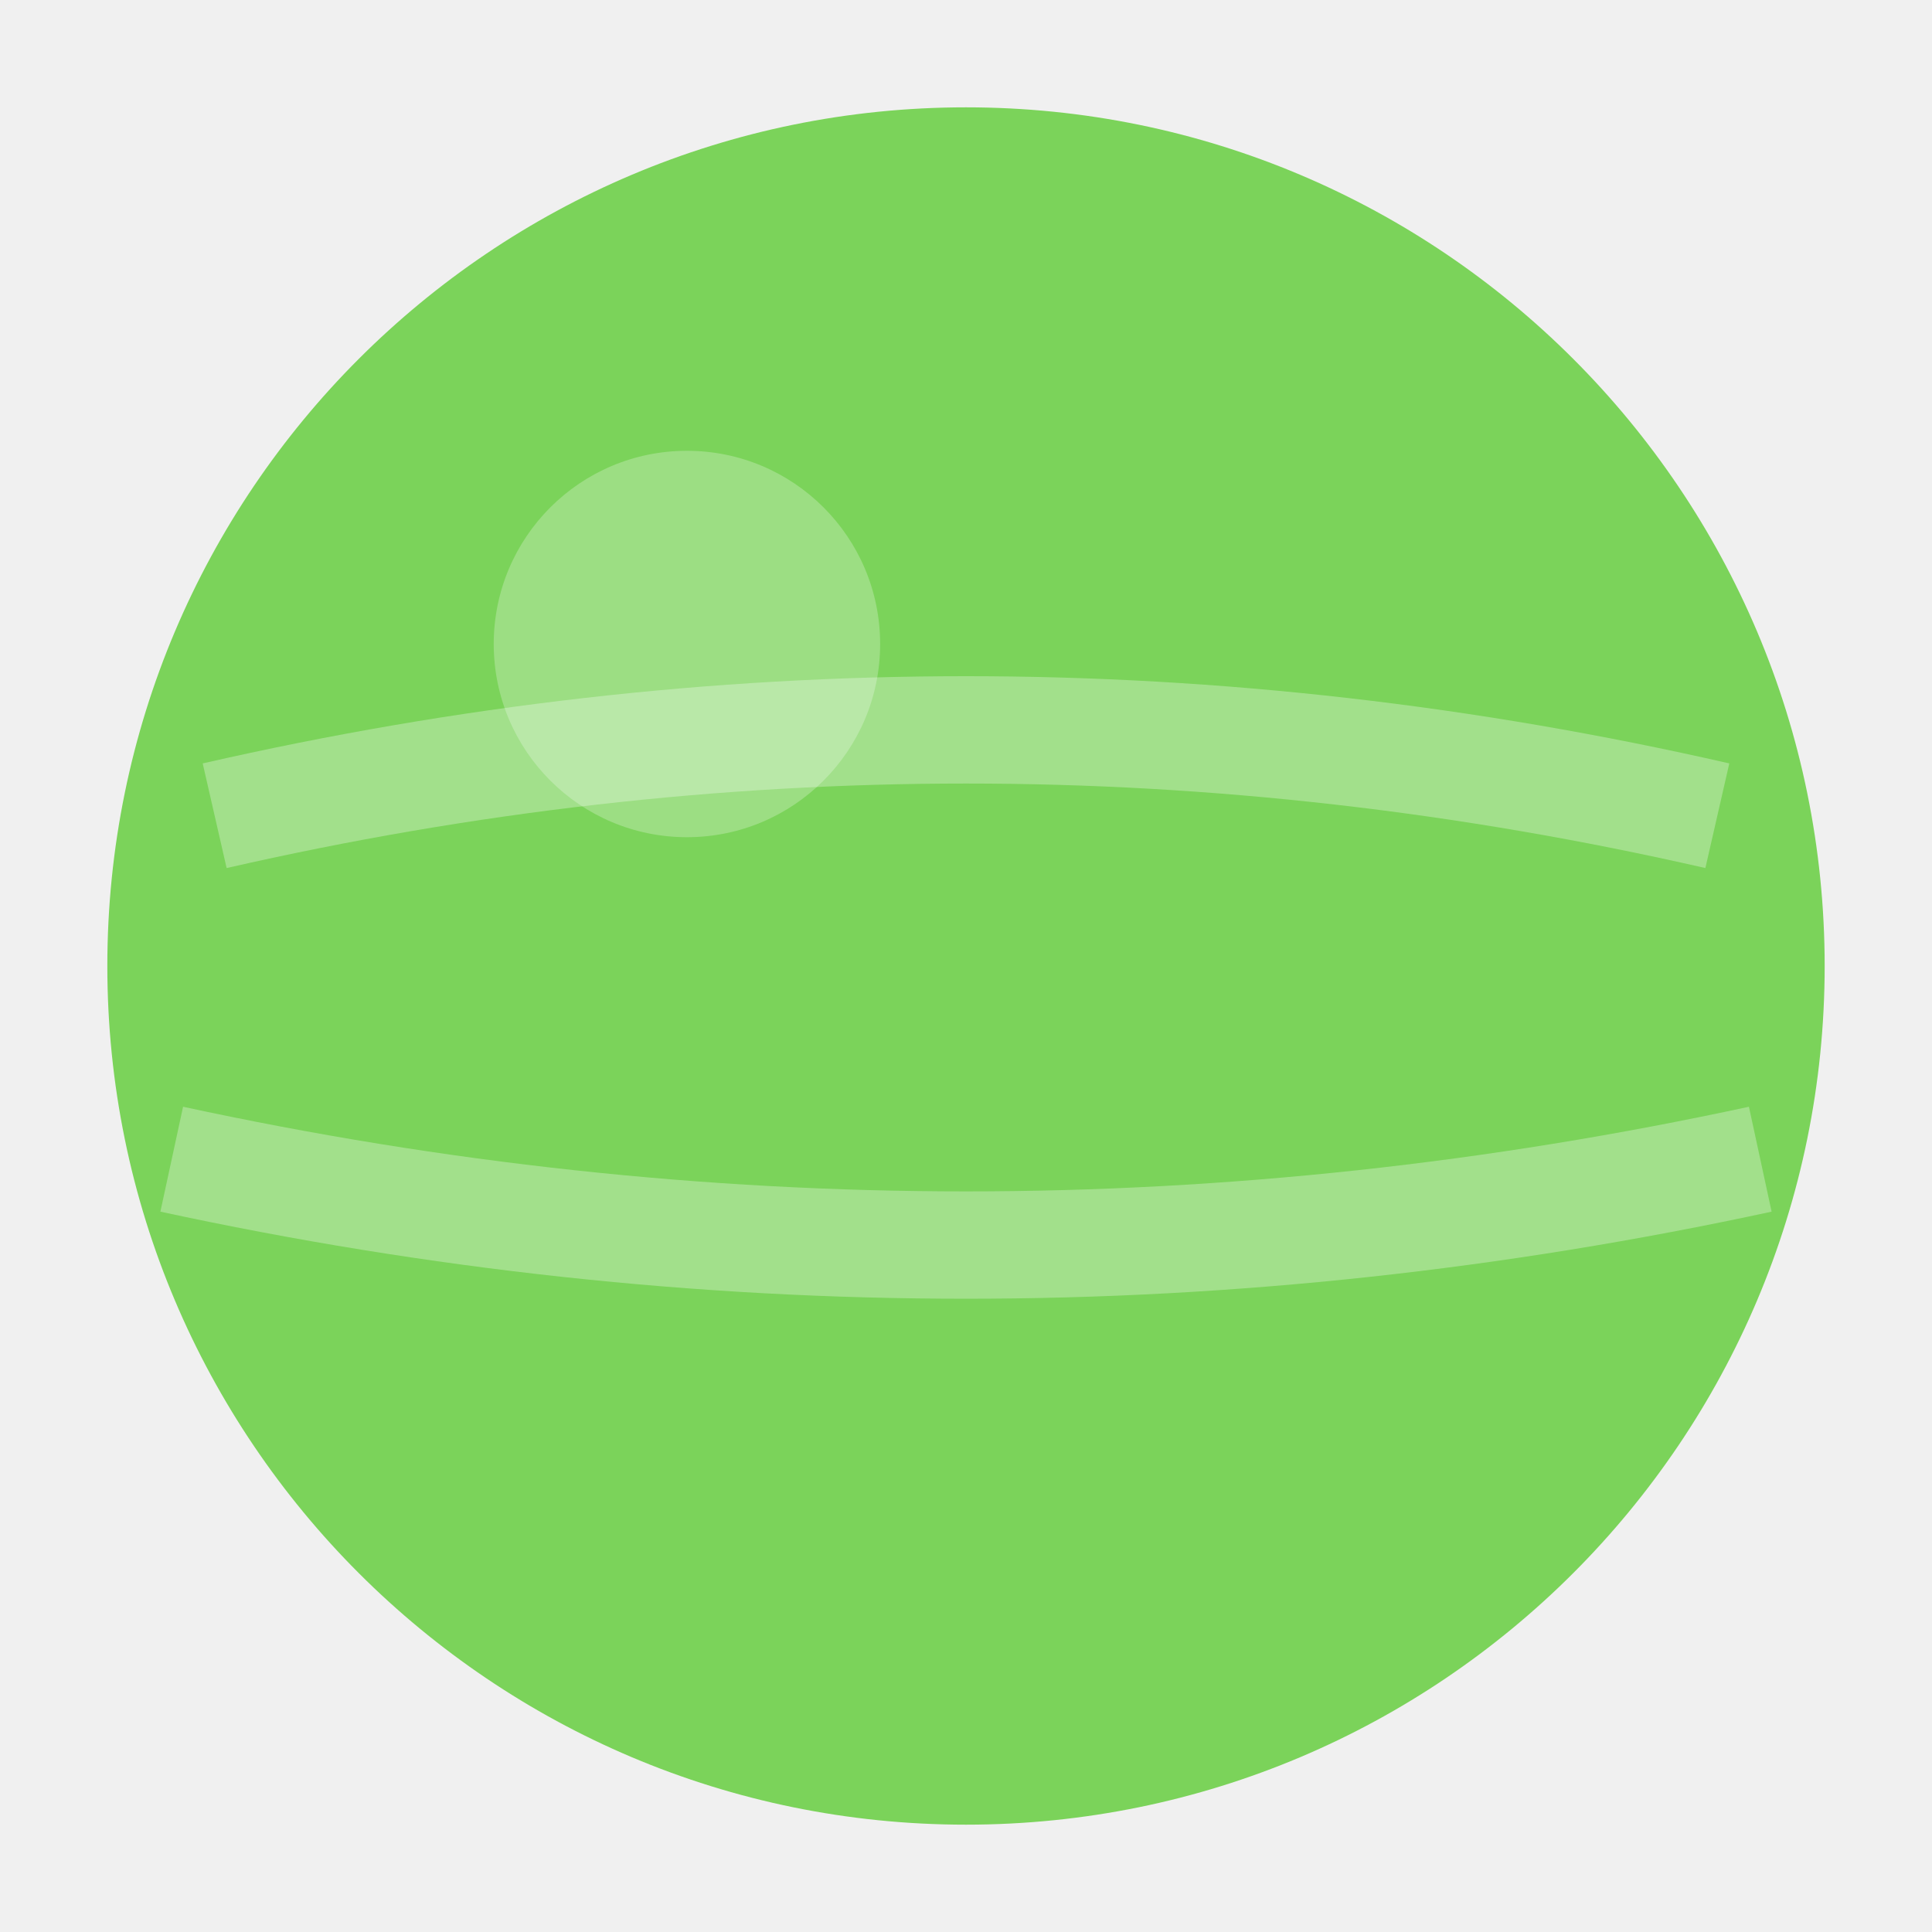
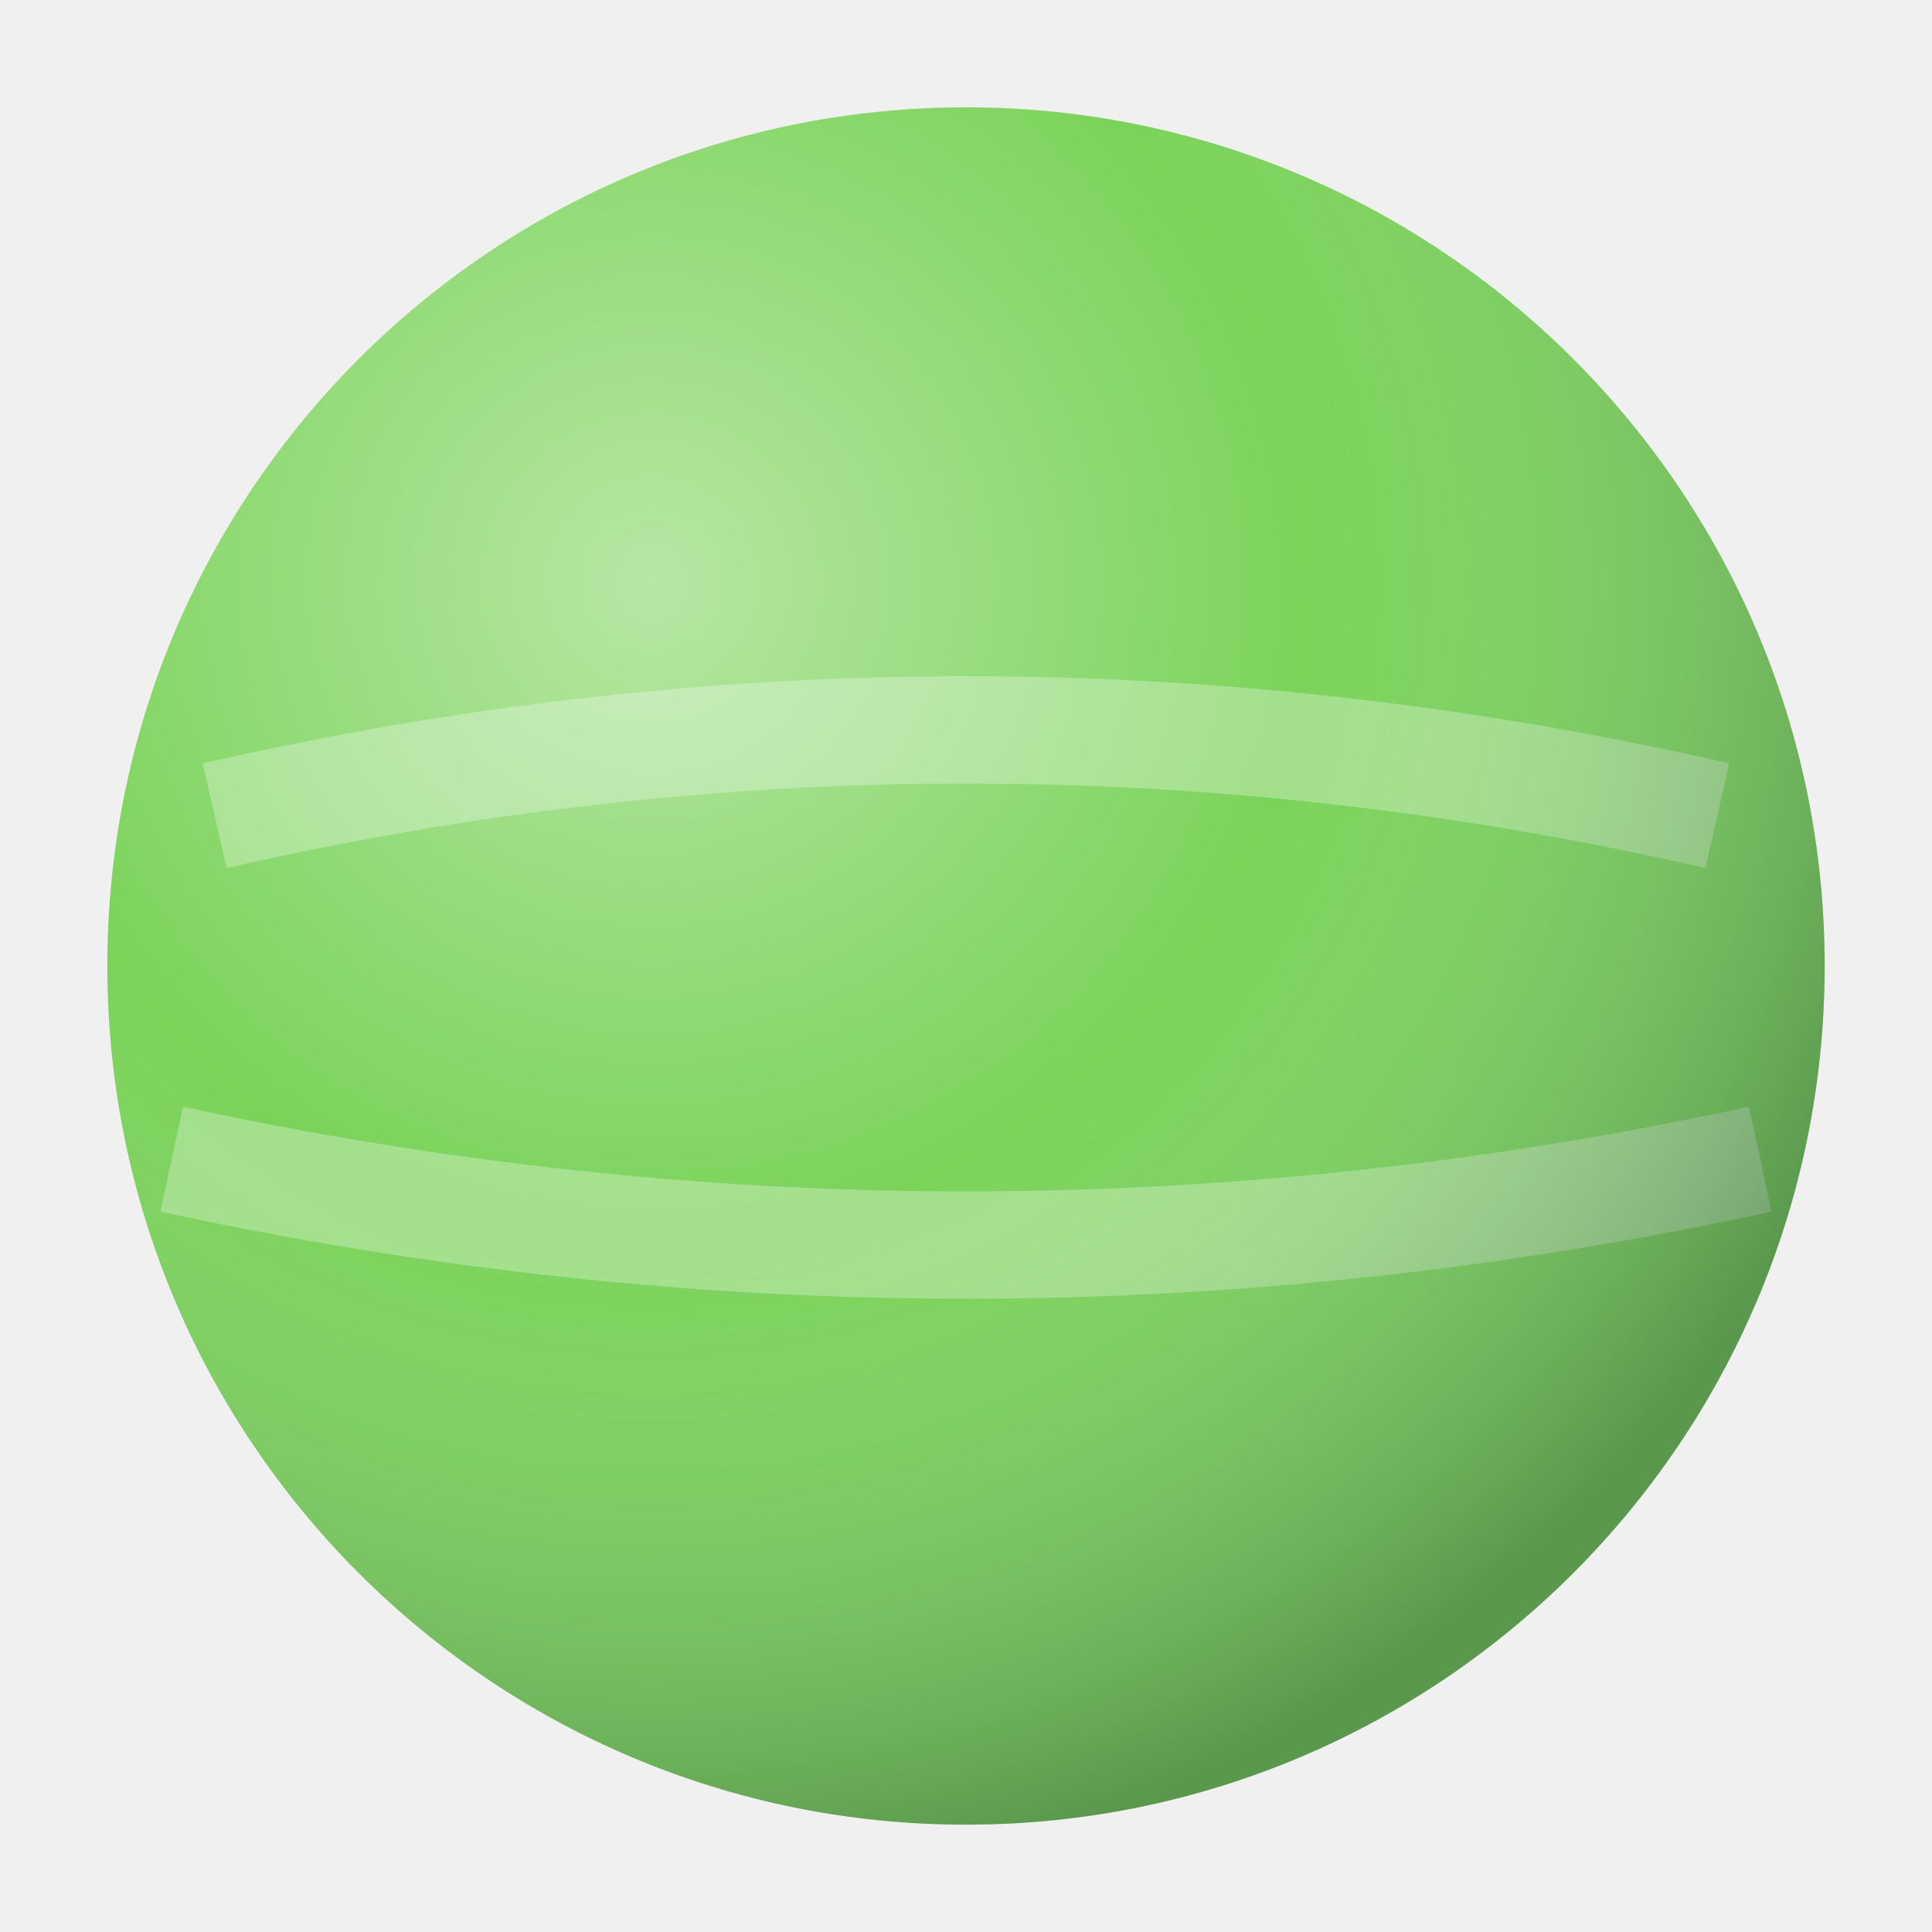
<svg xmlns="http://www.w3.org/2000/svg" viewBox="0 0 90 90" width="90" height="90">
+   <defs>
+     <radialGradient id="pl7bd35a" cx="0.32" cy="0.28" r="0.75">
+       <stop offset="0.00" stop-color="#ffffff" stop-opacity="0.45" />
+       <stop offset="0.50" stop-color="#ffffff" stop-opacity="0" />
+       <stop offset="1.00" stop-color="#0b1030" stop-opacity="0.3" />
+     </radialGradient>
+   </defs>
  <circle cx="45" cy="45" r="40" fill="#7bd35a" />
  <path d="M10 38 Q45 30 80 38 M8 54 Q45 62 82 54" stroke="#fff" stroke-width="5" opacity="0.3" fill="none" />
-   <circle cx="32" cy="30" r="9" fill="#fff" opacity="0.25" />
+   <circle cx="45" cy="45" r="40" fill="url(#pl7bd35a)" />
</svg>
